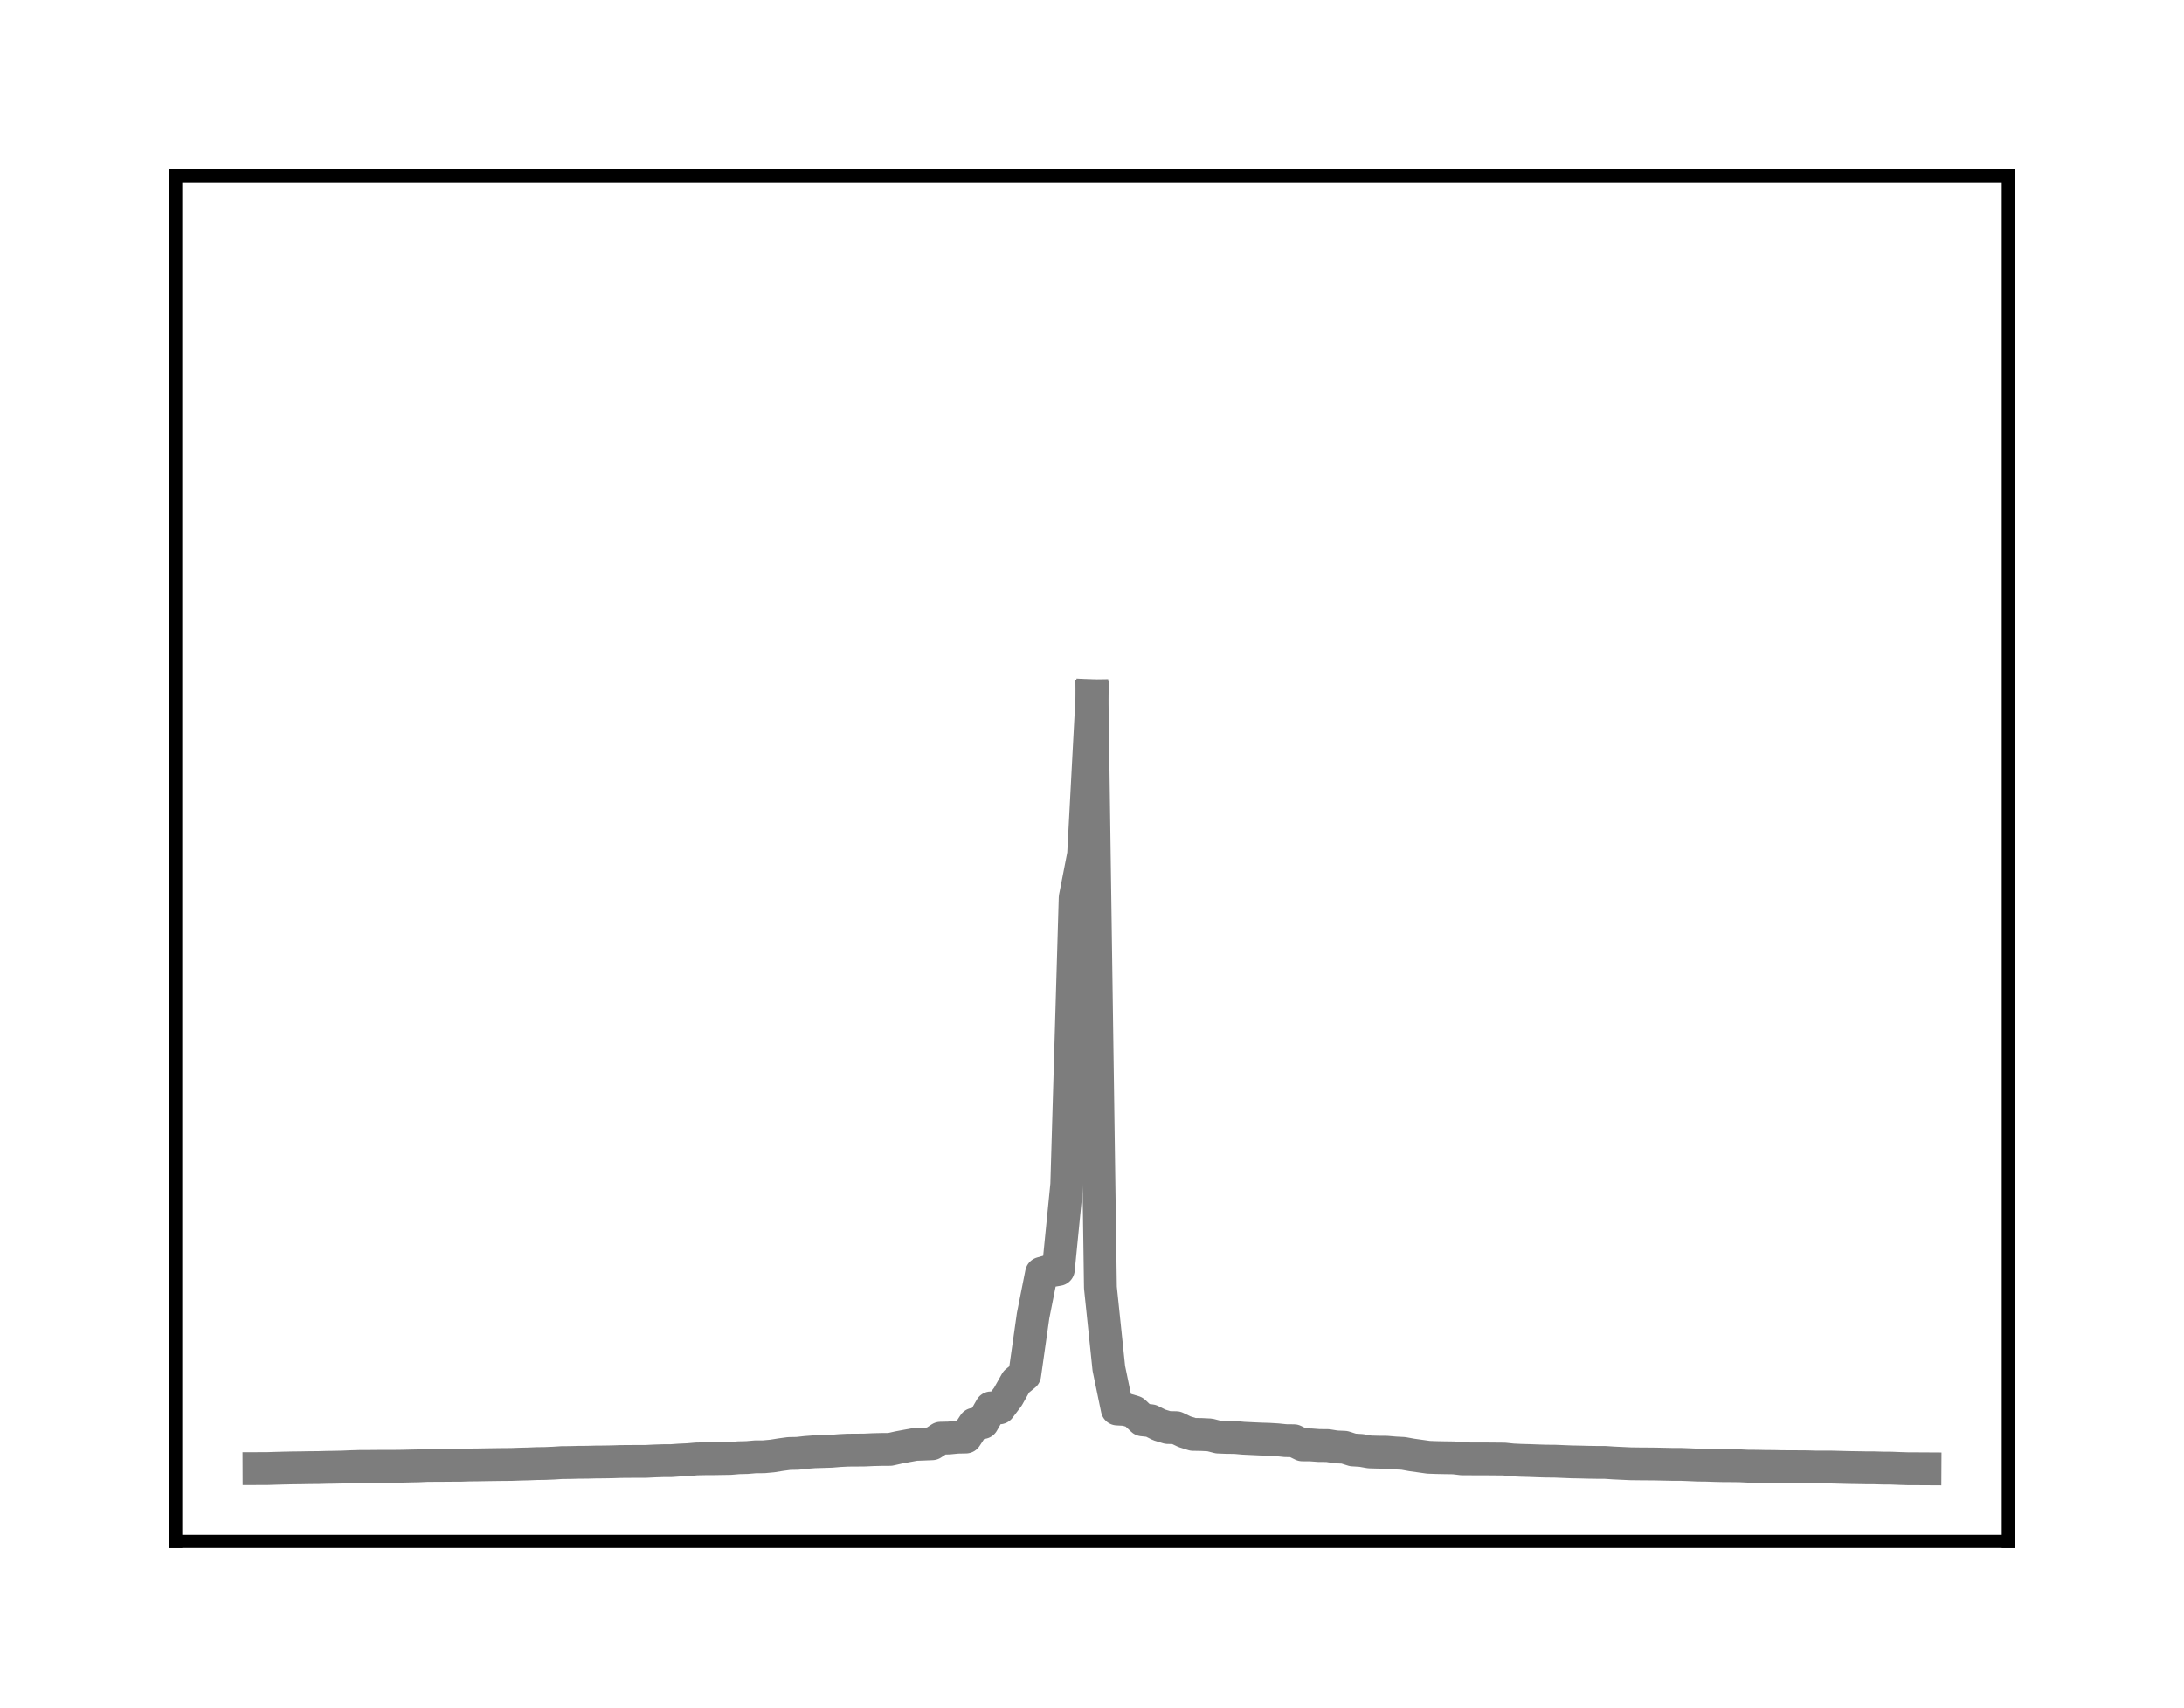
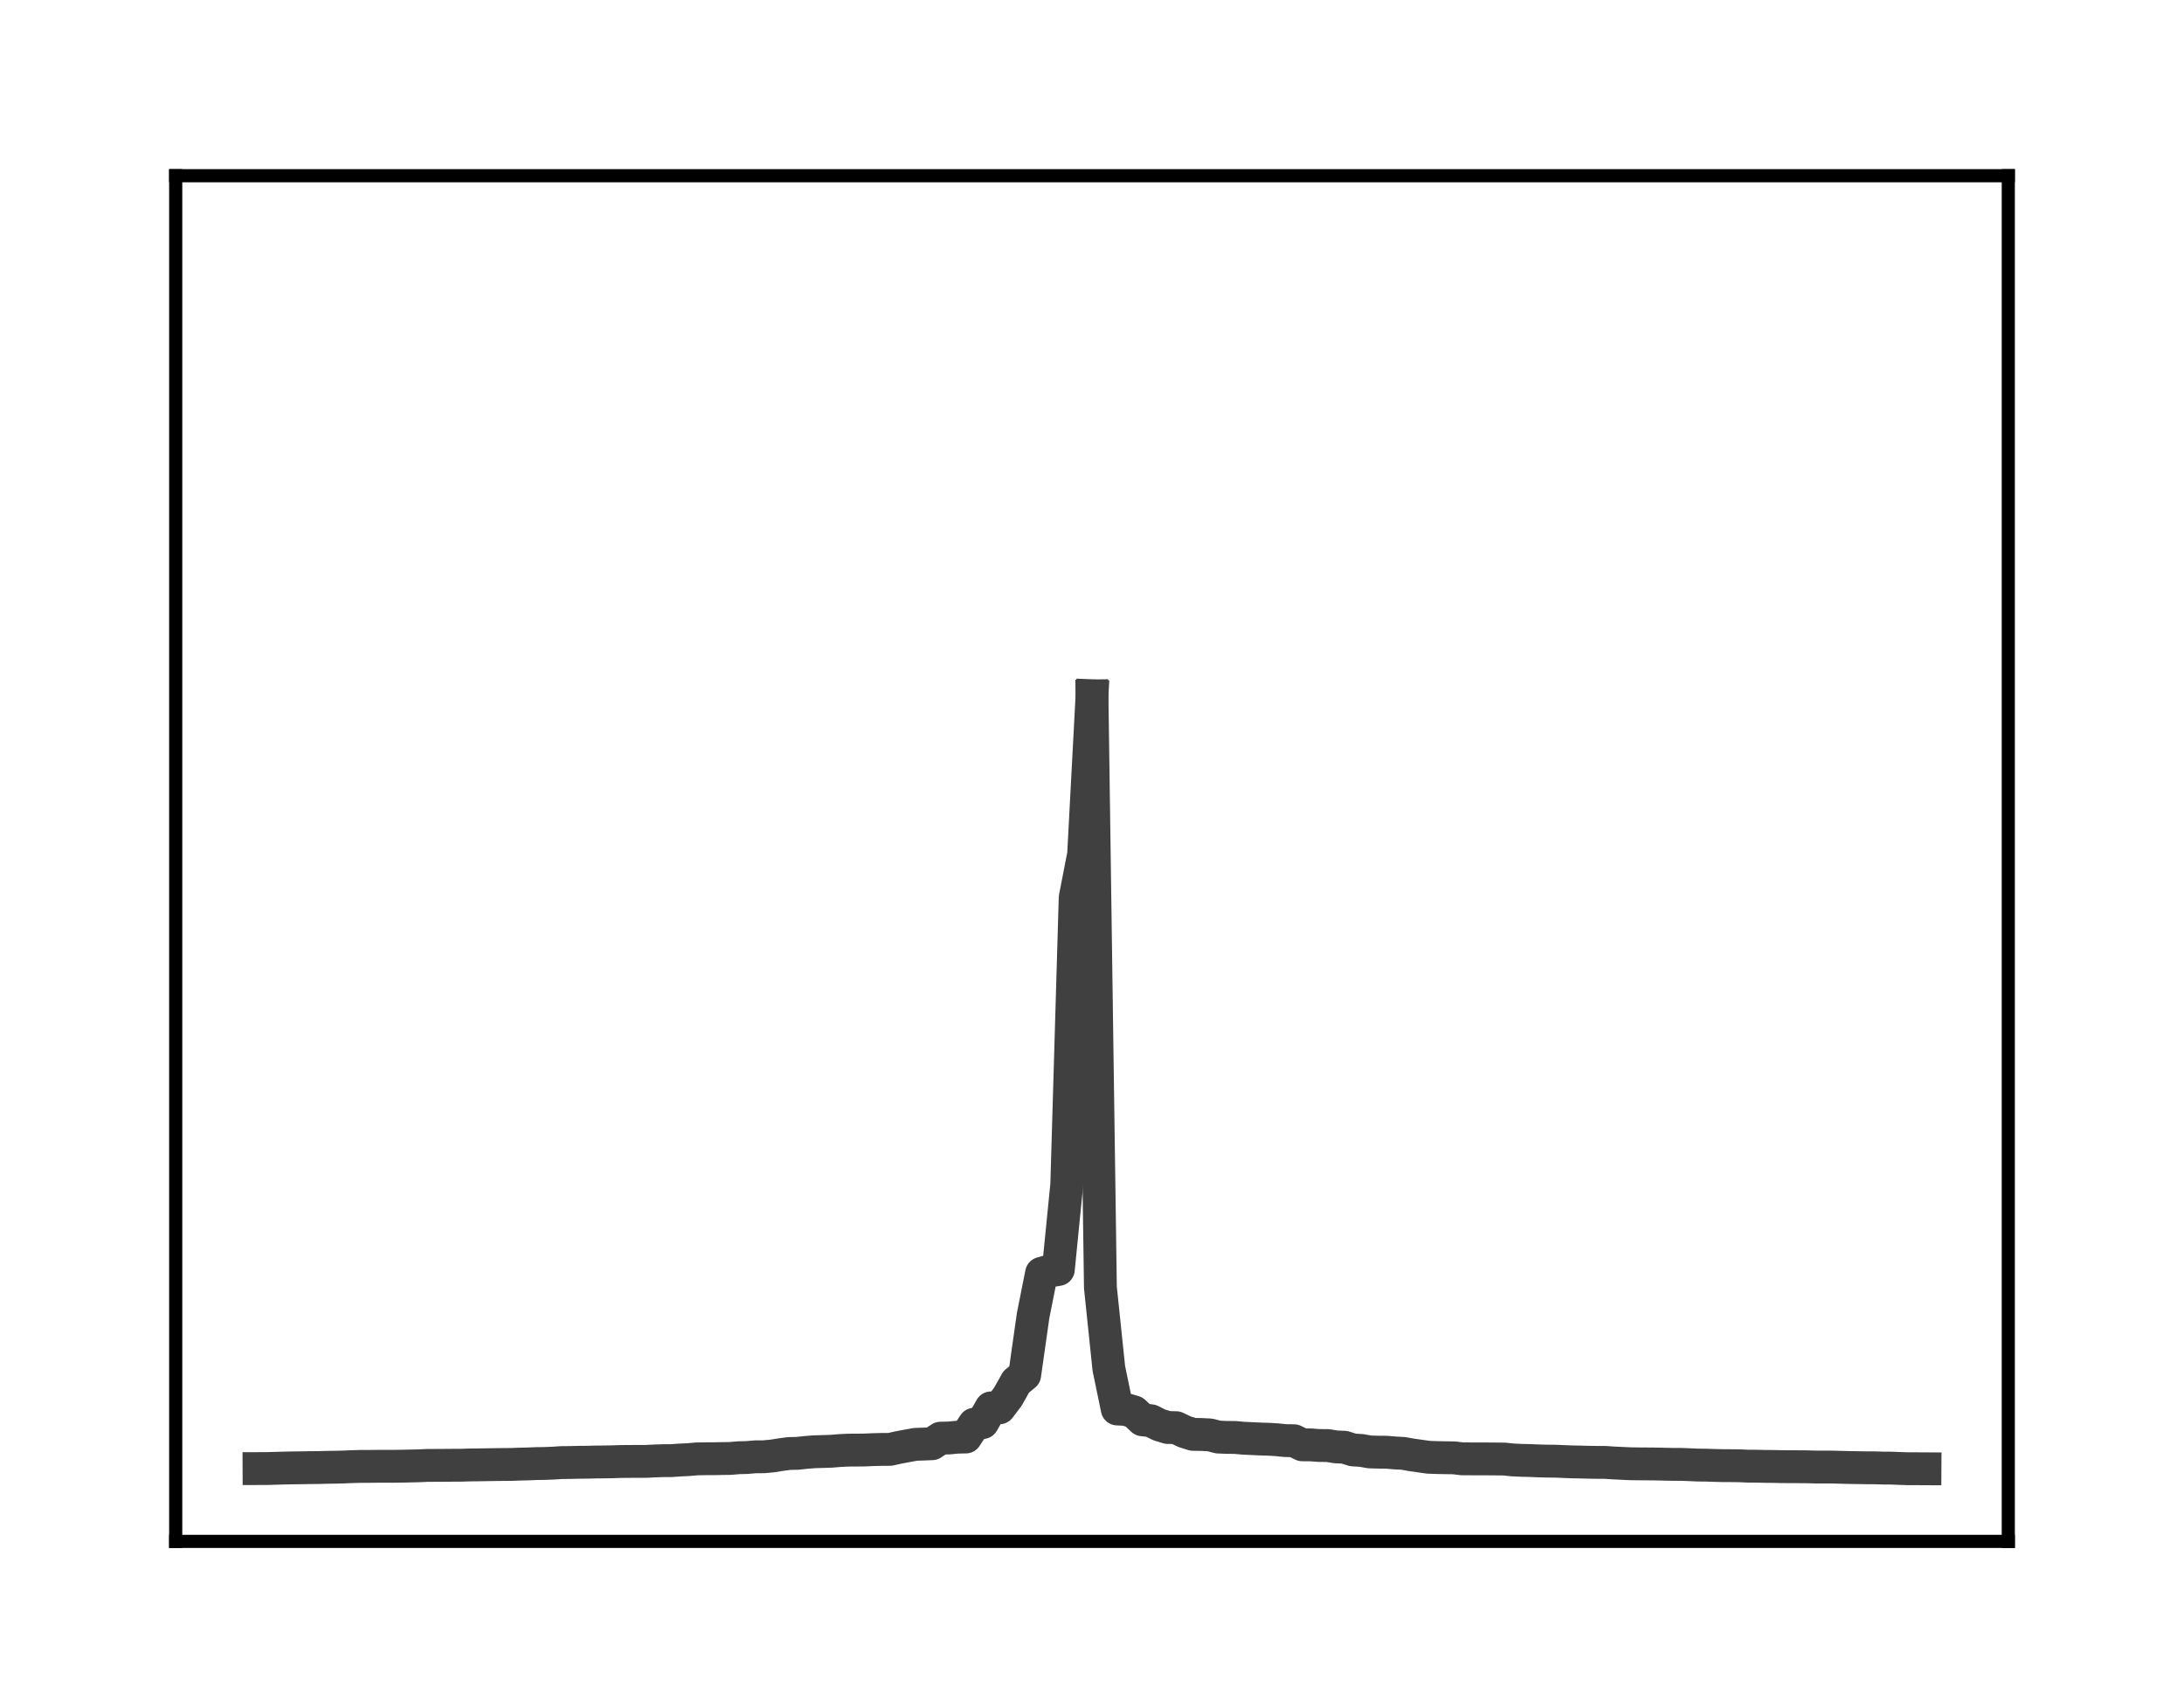
<svg xmlns="http://www.w3.org/2000/svg" height="104pt" version="1.1" viewBox="0 0 133 104" width="133pt">
  <defs>
    <style type="text/css">
*{stroke-linecap:butt;stroke-linejoin:round;}
  </style>
  </defs>
  <g id="figure_1">
    <g id="patch_1">
      <path d="M 0 104.56  L 133 104.56  L 133 0  L 0 0  z " style="fill:#ffffff;" />
    </g>
    <g id="axes_1">
      <g id="patch_2">
        <path d="M 10.7 93.86  L 122.3 93.86  L 122.3 10.7  L 10.7 10.7  z " style="fill:#ffffff;" />
      </g>
      <g id="matplotlib.axis_1" />
      <g id="matplotlib.axis_2" />
      <g id="line2d_1">
-         <path clip-path="url(#pc8ae0a4811)" d="M 15.773 89.427  L 16.285 89.425  L 16.798 89.409  L 17.31 89.395  L 17.822 89.384  L 18.335 89.379  L 18.847 89.368  L 19.36 89.366  L 19.872 89.351  L 20.384 89.344  L 20.897 89.332  L 21.409 89.31  L 21.921 89.295  L 22.434 89.294  L 22.946 89.289  L 23.459 89.288  L 23.971 89.287  L 24.483 89.281  L 24.996 89.269  L 25.508 89.258  L 26.021 89.234  L 26.533 89.232  L 27.045 89.229  L 27.558 89.225  L 28.07 89.223  L 28.583 89.206  L 29.095 89.201  L 29.607 89.192  L 30.12 89.184  L 30.632 89.178  L 31.145 89.174  L 31.657 89.155  L 32.169 89.143  L 32.682 89.122  L 33.194 89.115  L 33.707 89.094  L 34.219 89.061  L 34.731 89.057  L 35.244 89.043  L 35.756 89.04  L 36.269 89.026  L 36.781 89.022  L 37.293 89.013  L 37.806 88.996  L 38.318 88.992  L 38.831 88.989  L 39.343 88.988  L 39.855 88.962  L 40.368 88.945  L 40.88 88.943  L 41.393 88.906  L 41.905 88.883  L 42.417 88.838  L 42.93 88.828  L 43.442 88.827  L 43.955 88.817  L 44.467 88.81  L 44.979 88.766  L 45.492 88.754  L 46.004 88.71  L 46.517 88.707  L 47.029 88.66  L 47.541 88.578  L 48.054 88.509  L 48.566 88.499  L 49.079 88.442  L 49.591 88.403  L 50.103 88.388  L 50.616 88.372  L 51.128 88.33  L 51.64 88.304  L 52.153 88.301  L 52.665 88.296  L 53.178 88.272  L 53.69 88.26  L 54.202 88.257  L 54.715 88.142  L 55.227 88.046  L 55.74 87.952  L 56.252 87.934  L 56.764 87.913  L 57.277 87.575  L 57.789 87.564  L 58.302 87.514  L 58.814 87.504  L 59.326 86.724  L 59.839 86.626  L 60.351 85.73  L 60.864 85.728  L 61.376 85.053  L 61.888 84.143  L 62.401 83.722  L 62.913 80.116  L 63.426 77.537  L 63.938 77.391  L 64.45 77.303  L 64.963 72.133  L 65.475 54.662  L 65.988 52.034  L 66.5 42.375  " style="fill:none;stroke:#7d7d7d;stroke-linecap:square;stroke-width:2;" />
+         <path clip-path="url(#p3b756567f7)" d="M 15.773 89.427  L 16.285 89.425  L 16.798 89.409  L 17.31 89.395  L 17.822 89.384  L 18.335 89.379  L 18.847 89.368  L 19.36 89.366  L 19.872 89.351  L 20.384 89.344  L 20.897 89.332  L 21.409 89.31  L 21.921 89.295  L 22.434 89.294  L 22.946 89.289  L 23.459 89.288  L 23.971 89.287  L 24.483 89.281  L 24.996 89.269  L 25.508 89.258  L 26.021 89.234  L 26.533 89.232  L 27.045 89.229  L 27.558 89.225  L 28.07 89.223  L 28.583 89.206  L 29.095 89.201  L 29.607 89.192  L 30.12 89.184  L 30.632 89.178  L 31.145 89.174  L 31.657 89.155  L 32.169 89.143  L 32.682 89.122  L 33.194 89.115  L 33.707 89.094  L 34.219 89.061  L 34.731 89.057  L 35.244 89.043  L 35.756 89.04  L 36.269 89.026  L 36.781 89.022  L 37.293 89.013  L 37.806 88.996  L 38.318 88.992  L 38.831 88.989  L 39.343 88.988  L 39.855 88.962  L 40.368 88.945  L 40.88 88.943  L 41.393 88.906  L 41.905 88.883  L 42.417 88.838  L 42.93 88.828  L 43.442 88.827  L 43.955 88.817  L 44.467 88.81  L 44.979 88.766  L 45.492 88.754  L 46.004 88.71  L 46.517 88.707  L 47.029 88.66  L 47.541 88.578  L 48.054 88.509  L 48.566 88.499  L 49.079 88.442  L 49.591 88.403  L 50.103 88.388  L 50.616 88.372  L 51.128 88.33  L 51.64 88.304  L 52.153 88.301  L 52.665 88.296  L 53.178 88.272  L 53.69 88.26  L 54.202 88.257  L 54.715 88.142  L 55.227 88.046  L 55.74 87.952  L 56.252 87.934  L 56.764 87.913  L 57.277 87.575  L 57.789 87.564  L 58.302 87.514  L 58.814 87.504  L 59.326 86.724  L 59.839 86.626  L 60.351 85.73  L 60.864 85.728  L 61.376 85.053  L 61.888 84.143  L 62.401 83.722  L 62.913 80.116  L 63.426 77.537  L 63.938 77.391  L 64.45 77.303  L 64.963 72.133  L 65.475 54.662  L 65.988 52.034  L 66.5 42.375  " style="fill:none;stroke:#404040;stroke-linecap:square;stroke-width:2;" />
      </g>
      <g id="line2d_2">
-         <path clip-path="url(#pc8ae0a4811)" d="M 66.5 42.375  L 67.012 78.404  L 67.525 83.326  L 68.037 85.798  L 68.55 85.825  L 69.062 85.977  L 69.574 86.458  L 70.087 86.513  L 70.599 86.769  L 71.112 86.925  L 71.624 86.936  L 72.136 87.182  L 72.649 87.343  L 73.161 87.351  L 73.674 87.376  L 74.186 87.507  L 74.698 87.528  L 75.211 87.532  L 75.723 87.578  L 76.236 87.602  L 76.748 87.626  L 77.26 87.641  L 77.773 87.672  L 78.285 87.724  L 78.798 87.73  L 79.31 87.98  L 79.822 87.984  L 80.335 88.022  L 80.847 88.024  L 81.36 88.106  L 81.872 88.128  L 82.384 88.29  L 82.897 88.322  L 83.409 88.412  L 83.921 88.427  L 84.434 88.431  L 84.946 88.475  L 85.459 88.502  L 85.971 88.594  L 86.483 88.666  L 86.996 88.738  L 87.508 88.756  L 88.021 88.766  L 88.533 88.773  L 89.045 88.834  L 89.558 88.835  L 90.07 88.837  L 90.583 88.838  L 91.095 88.842  L 91.607 88.847  L 92.12 88.9  L 92.632 88.924  L 93.145 88.937  L 93.657 88.957  L 94.169 88.972  L 94.682 88.976  L 95.194 88.997  L 95.707 89.018  L 96.219 89.027  L 96.731 89.041  L 97.244 89.049  L 97.756 89.051  L 98.269 89.085  L 98.781 89.109  L 99.293 89.133  L 99.806 89.14  L 100.318 89.143  L 100.831 89.148  L 101.343 89.159  L 101.855 89.17  L 102.368 89.17  L 102.88 89.19  L 103.393 89.213  L 103.905 89.218  L 104.417 89.236  L 104.93 89.248  L 105.442 89.25  L 105.955 89.256  L 106.467 89.281  L 106.979 89.282  L 107.492 89.294  L 108.004 89.297  L 108.517 89.309  L 109.029 89.312  L 109.541 89.314  L 110.054 89.318  L 110.566 89.333  L 111.079 89.334  L 111.591 89.335  L 112.103 89.349  L 112.616 89.362  L 113.128 89.37  L 113.64 89.379  L 114.153 89.381  L 114.665 89.396  L 115.178 89.399  L 115.69 89.42  L 116.202 89.436  L 116.715 89.437  L 117.227 89.44  " style="fill:none;stroke:#7d7d7d;stroke-linecap:square;stroke-width:2;" />
+         <path clip-path="url(#p3b756567f7)" d="M 66.5 42.375  L 67.012 78.404  L 67.525 83.326  L 68.037 85.798  L 68.55 85.825  L 69.062 85.977  L 69.574 86.458  L 70.087 86.513  L 70.599 86.769  L 71.112 86.925  L 71.624 86.936  L 72.136 87.182  L 72.649 87.343  L 73.161 87.351  L 73.674 87.376  L 74.186 87.507  L 74.698 87.528  L 75.211 87.532  L 75.723 87.578  L 76.236 87.602  L 76.748 87.626  L 77.26 87.641  L 77.773 87.672  L 78.285 87.724  L 78.798 87.73  L 79.31 87.98  L 79.822 87.984  L 80.335 88.022  L 80.847 88.024  L 81.36 88.106  L 81.872 88.128  L 82.384 88.29  L 82.897 88.322  L 83.409 88.412  L 83.921 88.427  L 84.434 88.431  L 84.946 88.475  L 85.459 88.502  L 85.971 88.594  L 86.483 88.666  L 86.996 88.738  L 87.508 88.756  L 88.021 88.766  L 88.533 88.773  L 89.045 88.834  L 89.558 88.835  L 90.07 88.837  L 90.583 88.838  L 91.095 88.842  L 91.607 88.847  L 92.12 88.9  L 92.632 88.924  L 93.145 88.937  L 93.657 88.957  L 94.169 88.972  L 94.682 88.976  L 95.194 88.997  L 95.707 89.018  L 96.219 89.027  L 96.731 89.041  L 97.244 89.049  L 97.756 89.051  L 98.269 89.085  L 98.781 89.109  L 99.293 89.133  L 99.806 89.14  L 100.318 89.143  L 100.831 89.148  L 101.343 89.159  L 101.855 89.17  L 102.368 89.17  L 102.88 89.19  L 103.393 89.213  L 103.905 89.218  L 104.417 89.236  L 104.93 89.248  L 105.442 89.25  L 105.955 89.256  L 106.467 89.281  L 106.979 89.282  L 107.492 89.294  L 108.004 89.297  L 108.517 89.309  L 109.029 89.312  L 109.541 89.314  L 110.054 89.318  L 110.566 89.333  L 111.079 89.334  L 111.591 89.335  L 112.103 89.349  L 112.616 89.362  L 113.128 89.37  L 113.64 89.379  L 114.153 89.381  L 114.665 89.396  L 115.178 89.399  L 115.69 89.42  L 116.202 89.436  L 116.715 89.437  L 117.227 89.44  " style="fill:none;stroke:#404040;stroke-linecap:square;stroke-width:2;" />
      </g>
      <g id="patch_3">
        <path d="M 10.7 93.86  L 10.7 10.7  " style="fill:none;stroke:#000000;stroke-linecap:square;stroke-linejoin:miter;stroke-width:0.8;" />
      </g>
      <g id="patch_4">
        <path d="M 122.3 93.86  L 122.3 10.7  " style="fill:none;stroke:#000000;stroke-linecap:square;stroke-linejoin:miter;stroke-width:0.8;" />
      </g>
      <g id="patch_5">
        <path d="M 10.7 93.86  L 122.3 93.86  " style="fill:none;stroke:#000000;stroke-linecap:square;stroke-linejoin:miter;stroke-width:0.8;" />
      </g>
      <g id="patch_6">
        <path d="M 10.7 10.7  L 122.3 10.7  " style="fill:none;stroke:#000000;stroke-linecap:square;stroke-linejoin:miter;stroke-width:0.8;" />
      </g>
    </g>
  </g>
  <defs>
-     <clipPath id="pc8ae0a4811">
+     <clipPath id="p3b756567f7">
      <rect height="83.16" width="111.6" x="10.7" y="10.7" />
    </clipPath>
  </defs>
</svg>
